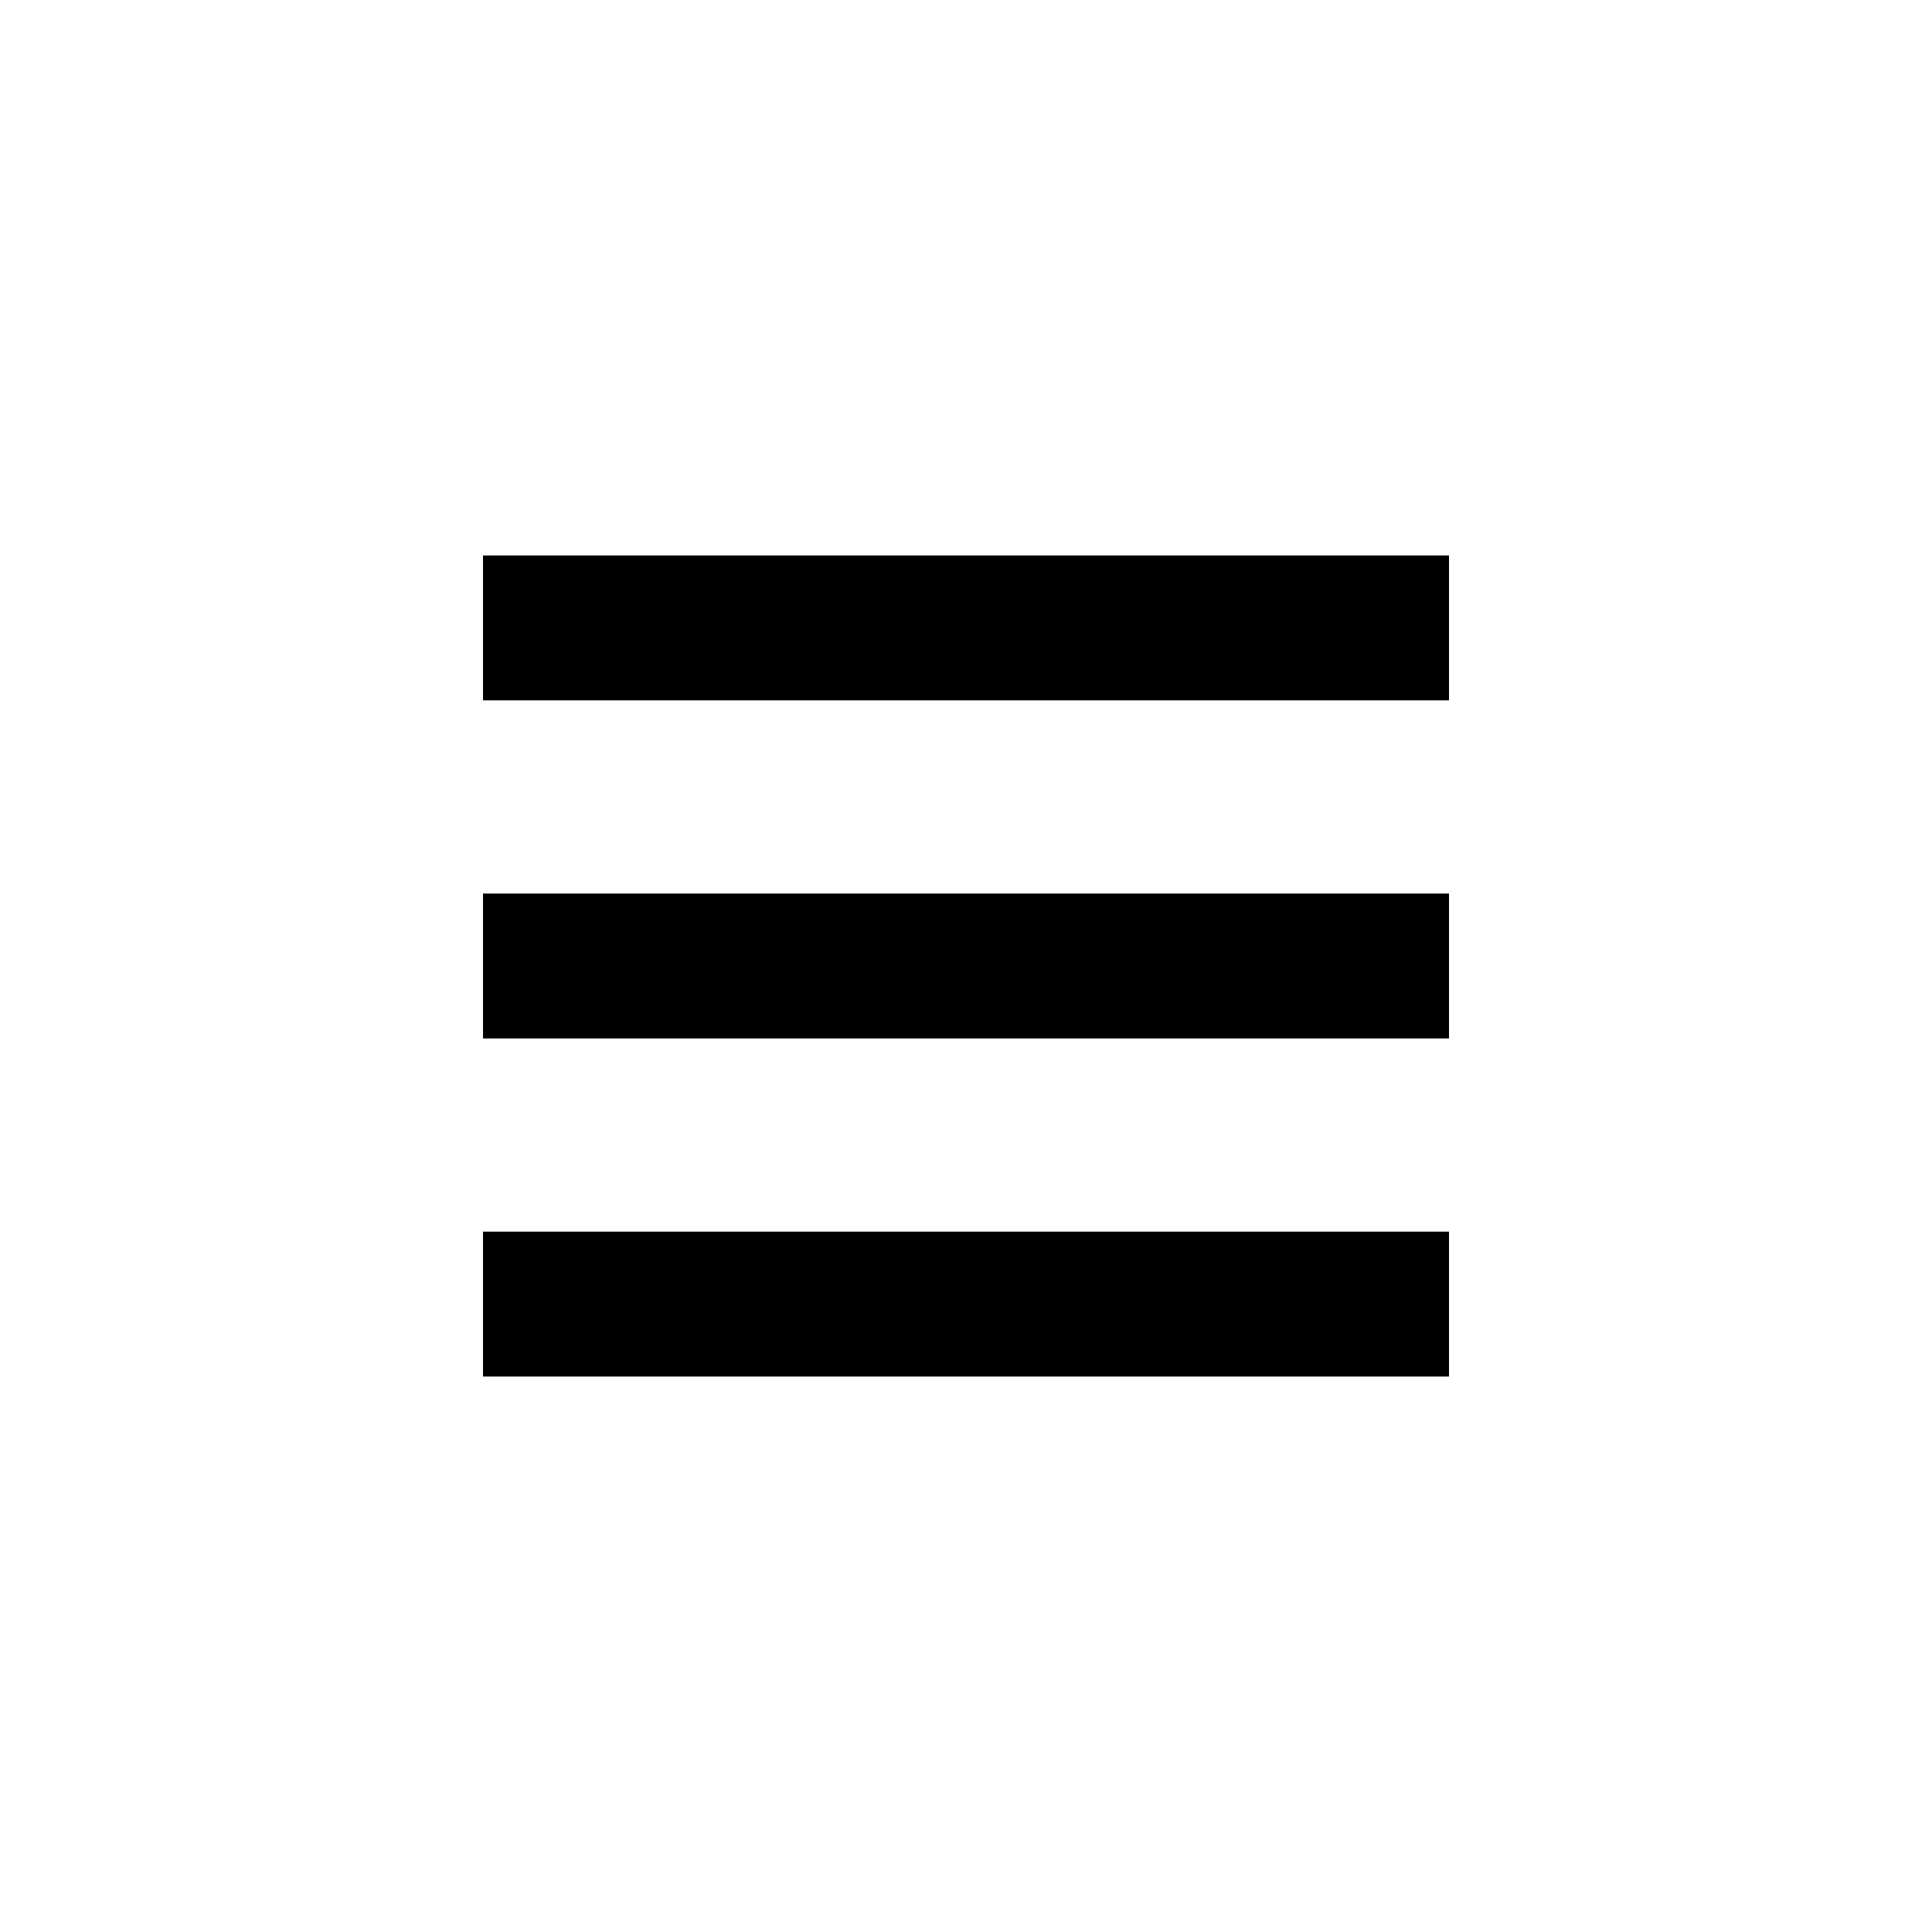
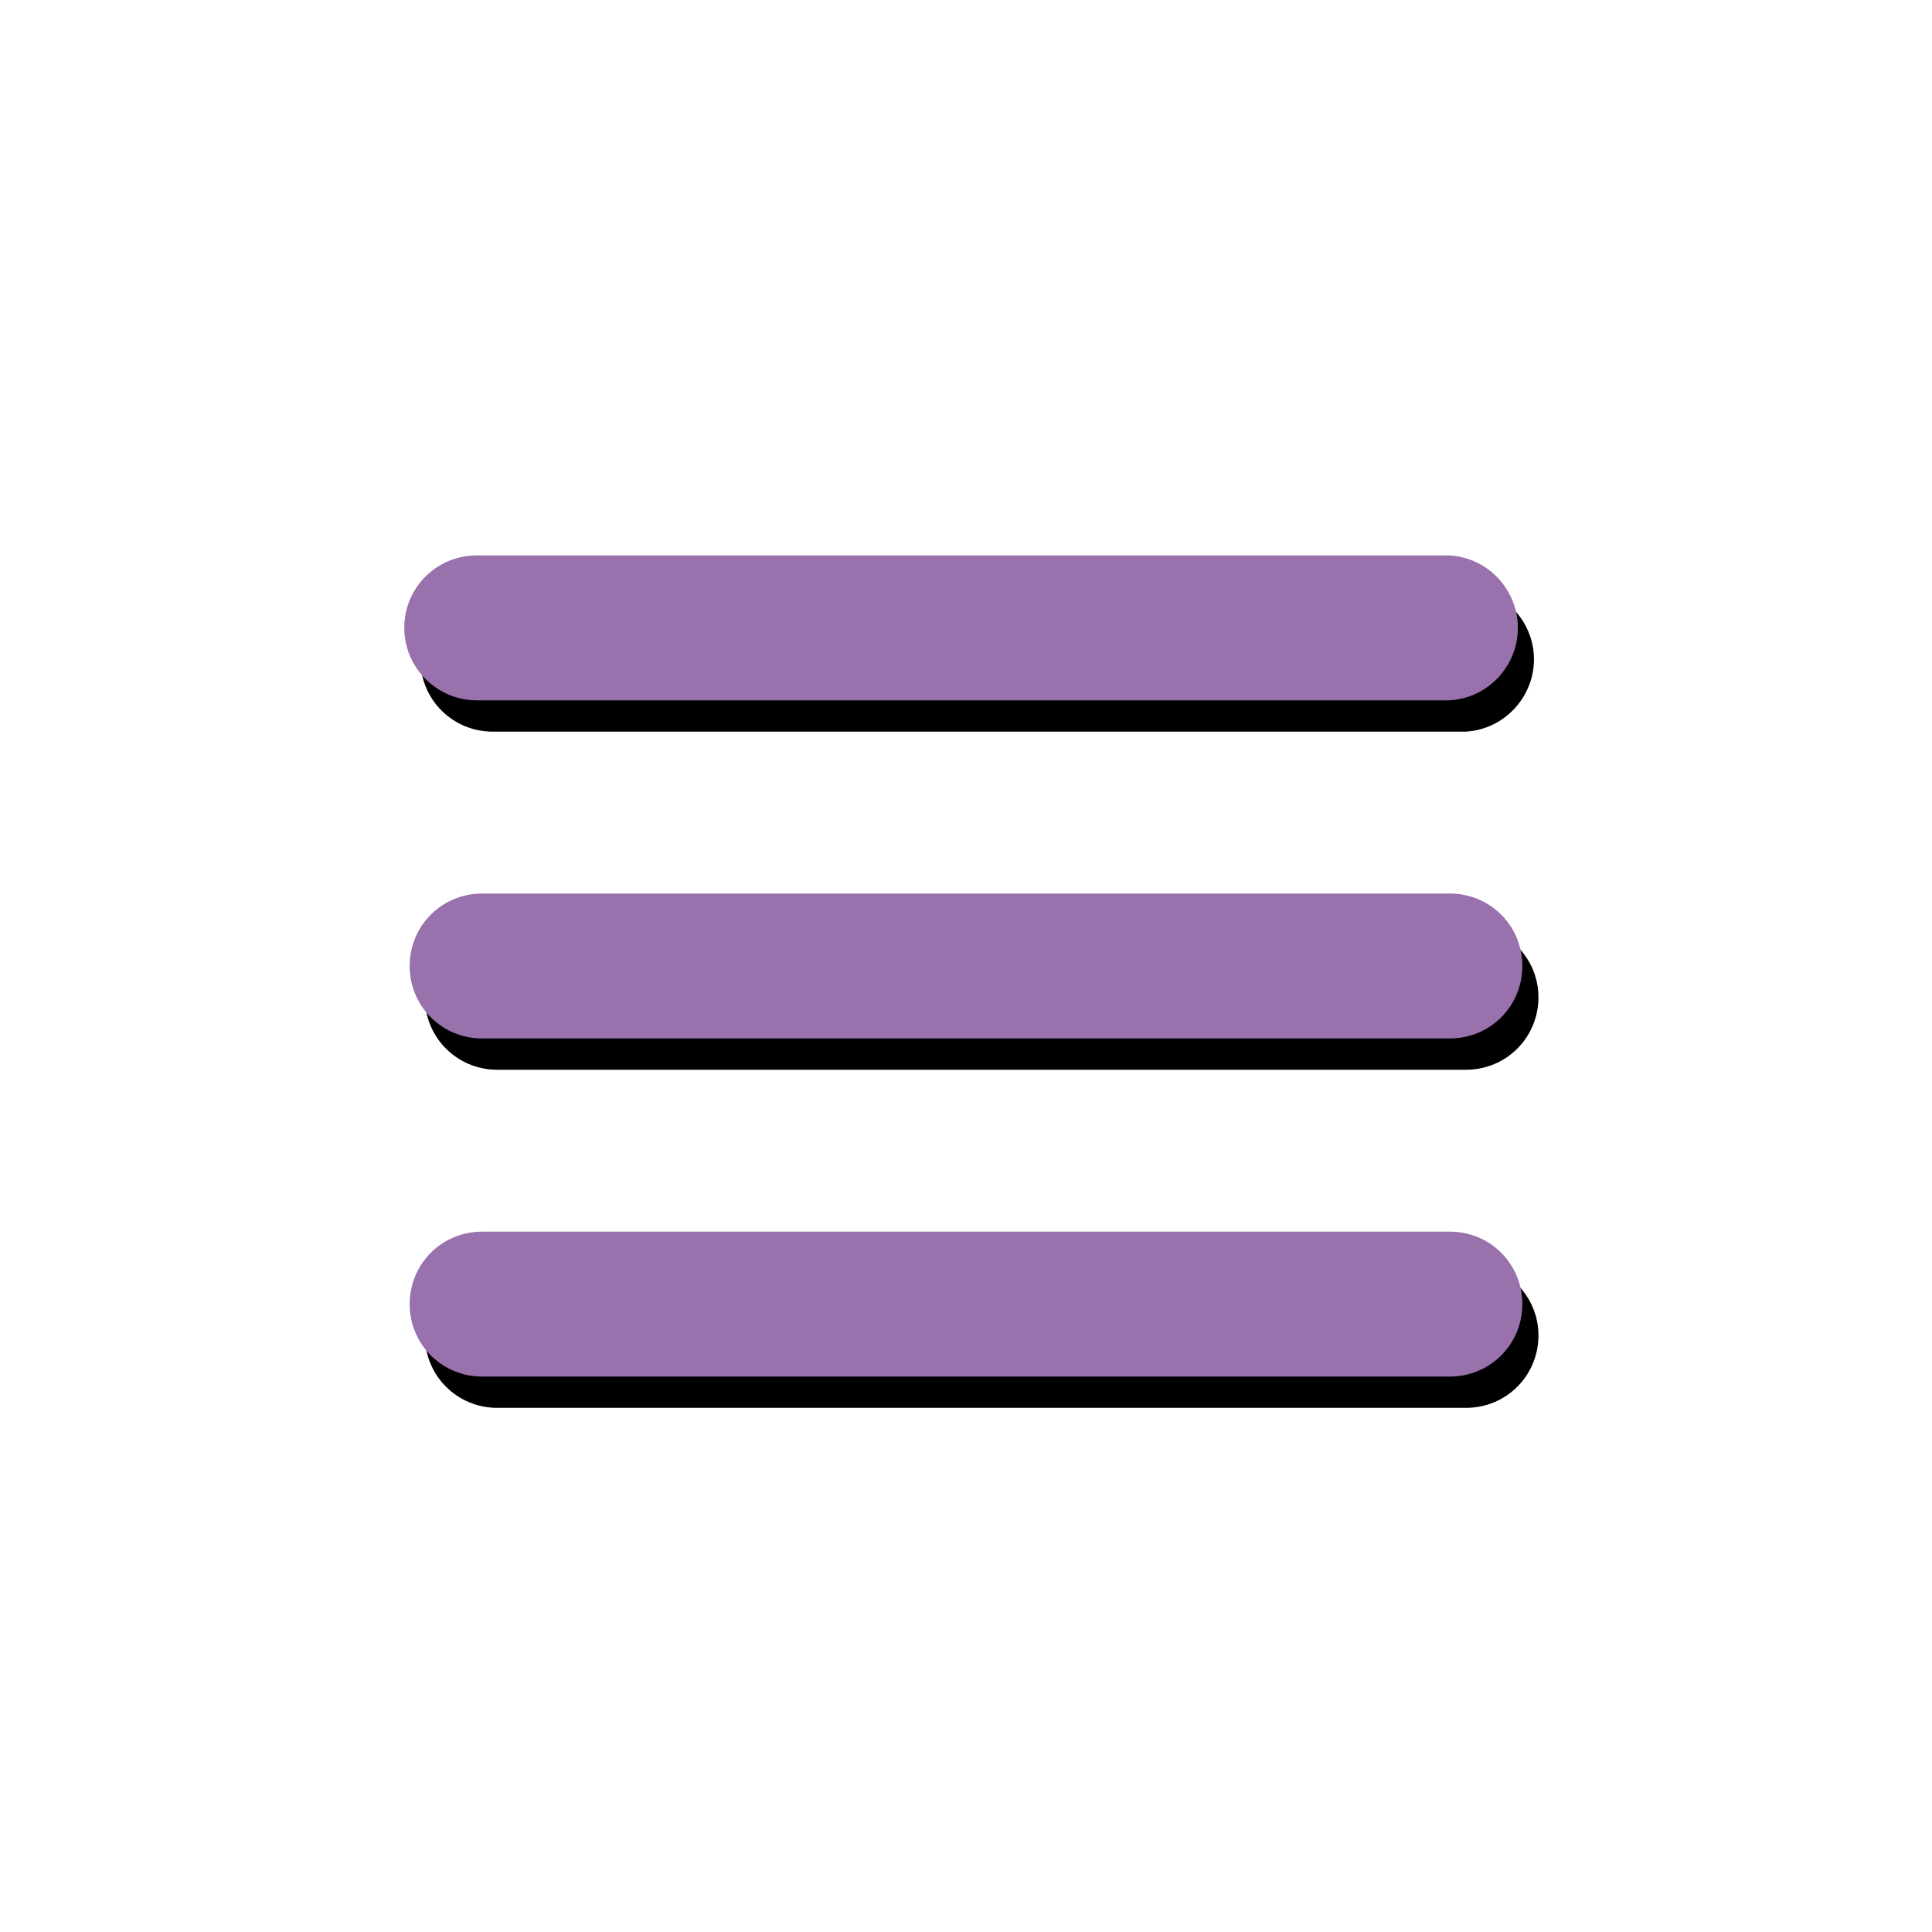
- <svg xmlns="http://www.w3.org/2000/svg" version="1.1" id="Layer_1" x="0px" y="0px" viewBox="0 0 40 40" enable-background="new 0 0 40 40" xml:space="preserve">
+ <svg xmlns="http://www.w3.org/2000/svg" version="1.1" id="Layer_1" x="0px" y="0px" viewBox="0 0 216 216" enable-background="new 0 0 216 216" xml:space="preserve">
+   <path d="M171.5,73.7c0,4.3-3.4,7.9-7.7,8.1c-0.1,0-0.3,0-0.4,0H55.8v0c-0.2,0-0.4,0-0.7,0c-4.5,0-8.1-3.6-8.1-8.1  c0-4.5,3.6-8.1,8.1-8.1c0.2,0,0.4,0,0.7,0v0h107.6c0.1,0,0.3,0,0.4,0C168,65.8,171.5,69.4,171.5,73.7z" />
+   <path d="M172,111.5c0,4.5-3.6,8.1-8.1,8.1H55.6c-4.5,0-8.1-3.6-8.1-8.1s3.6-8.1,8.1-8.1h108.2C168.3,103.4,172,107,172,111.5z" />
+   <path d="M172,149.3c0,4.5-3.6,8.1-8.1,8.1H55.6c-4.5,0-8.1-3.6-8.1-8.1c0-4.5,3.6-8.1,8.1-8.1h108.2  C168.3,141.2,172,144.8,172,149.3z" />
  <g id="open">
-     <rect x="10" y="11.5" width="20" height="3" />
-     <rect x="10" y="18.5" width="20" height="3" />
-     <rect x="10" y="25.5" width="20" height="3" />
+     <path fill="#D8662E" d="M162,62.1L162,62.1c-0.1,0-0.3,0-0.4,0H162z" />
+     <path fill="#D8662E" d="M161.6,78.3c0.1,0,0.3,0,0.4,0v0H161.6z" />
  </g>
+   <path fill="#9871AD" d="M45.8,108c0-4.5,3.6-8.1,8.1-8.1h108.2c4.5,0,8.1,3.6,8.1,8.1s-3.6,8.1-8.1,8.1H53.9  C49.4,116.1,45.8,112.5,45.8,108z" />
+   <path fill="#9871AD" d="M170.2,145.8c0,4.5-3.6,8.1-8.1,8.1H53.9c-4.5,0-8.1-3.6-8.1-8.1c0-4.5,3.6-8.1,8.1-8.1h108.2  C166.6,137.7,170.2,141.3,170.2,145.8z" />
+   <path fill="#9871AD" d="M45.2,70.2c0-4.5,3.6-8.1,8.1-8.1c0.2,0,0.4,0,0.7,0v0h107.6c0.1,0,0.3,0,0.4,0c4.3,0.2,7.7,3.8,7.7,8.1  c0,4.3-3.4,7.9-7.7,8.1c-0.1,0-0.3,0-0.4,0H54v0c-0.2,0-0.4,0-0.7,0C48.9,78.3,45.2,74.7,45.2,70.2z" />
</svg>
